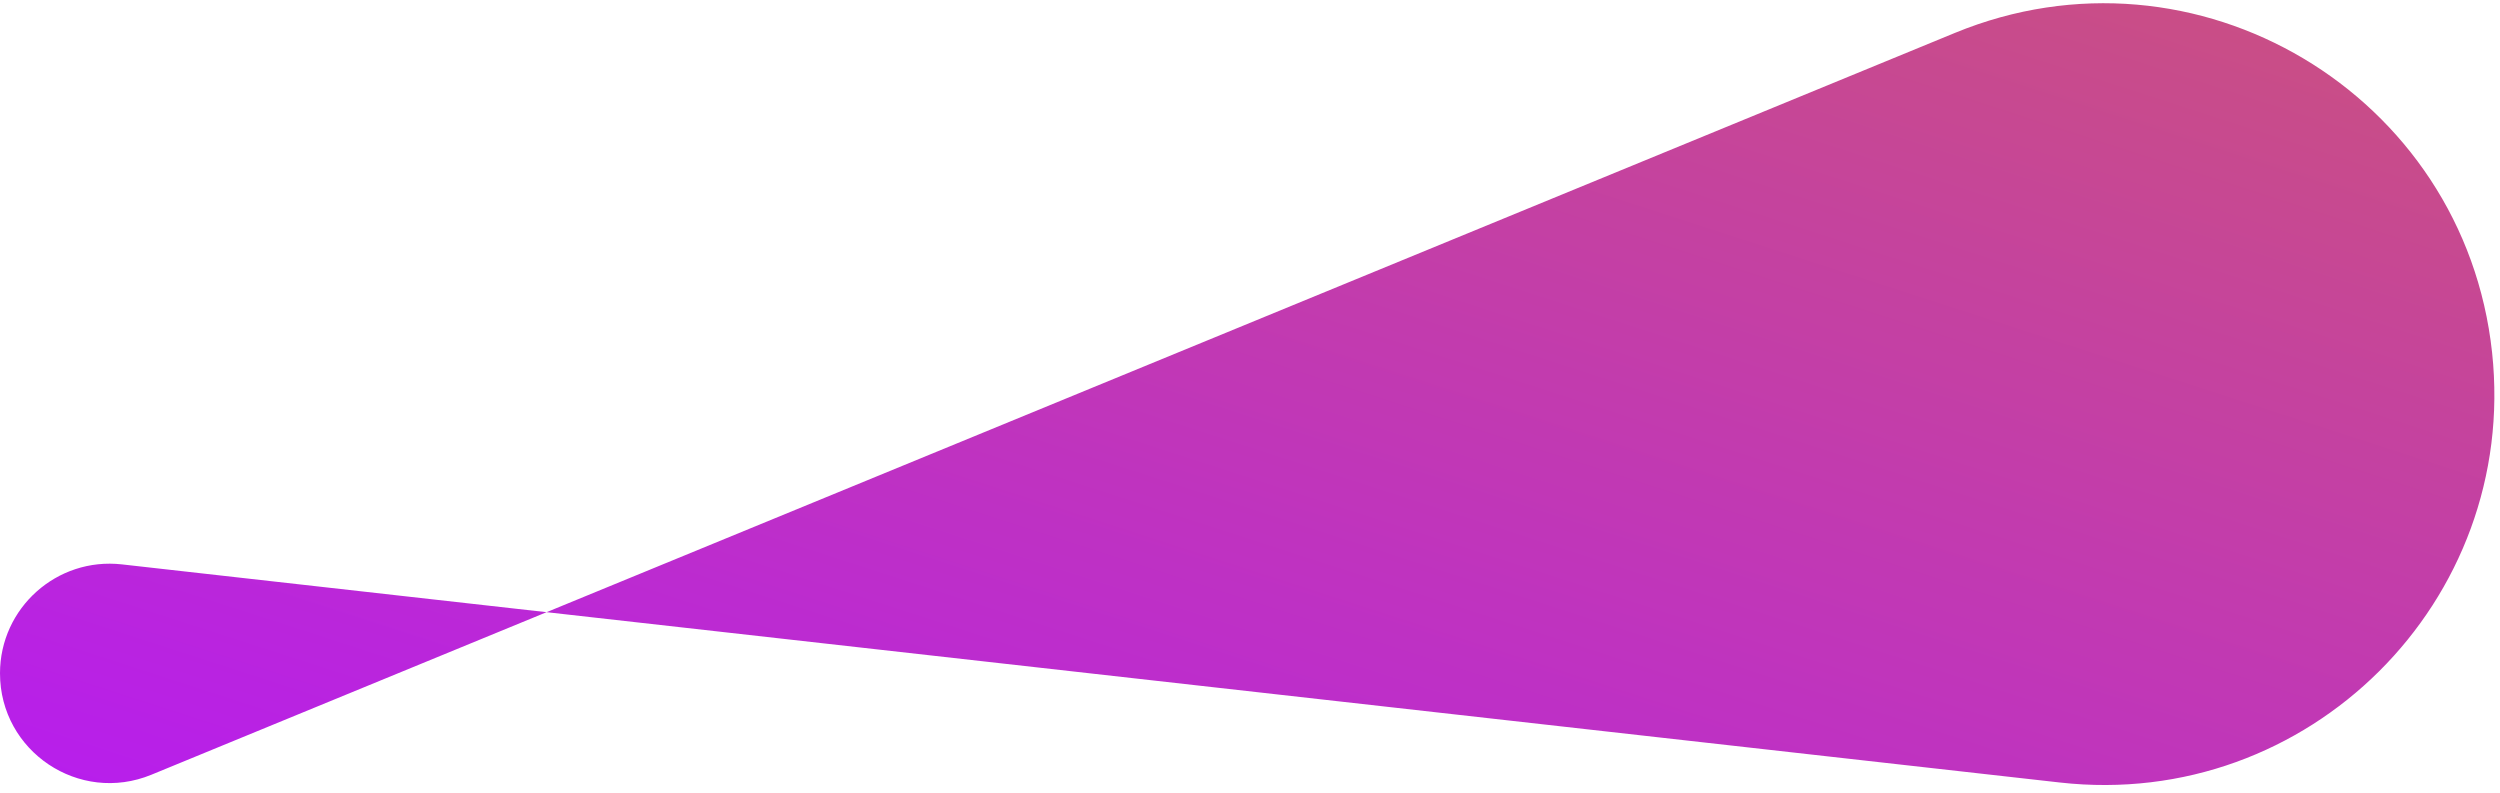
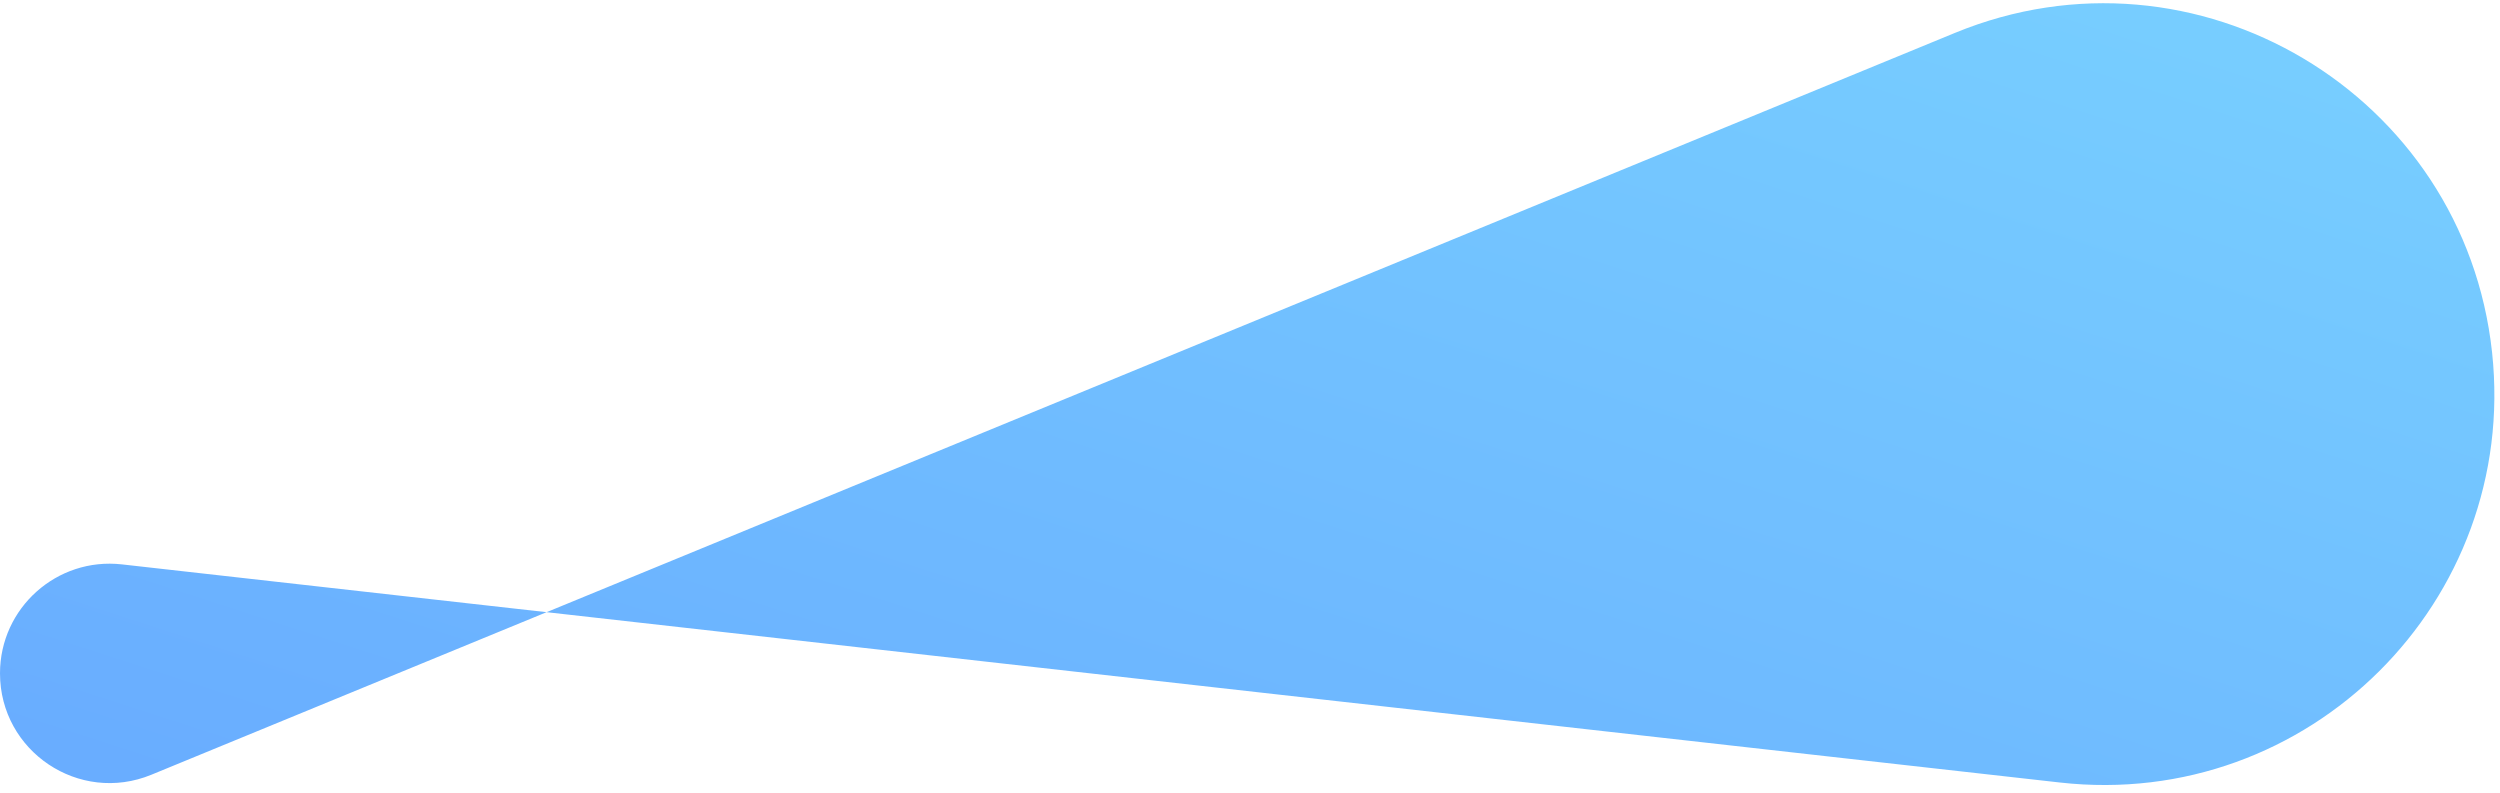
<svg xmlns="http://www.w3.org/2000/svg" width="227" height="72" viewBox="0 0 227 72" fill="none">
  <path d="M0 61.139C0 55.2 5.167 50.582 11.07 51.246L187.039 71.052C209.597 73.591 228.703 54.584 226.282 32.013C223.76 8.503 199.379 -6.008 177.511 2.986L13.743 70.347C7.191 73.042 0 68.225 0 61.139Z" fill="url(#paint0_linear_2160_23)" />
  <defs>
    <linearGradient id="paint0_linear_2160_23" x1="851.318" y1="47.553" x2="756.751" y2="339.402" gradientUnits="userSpaceOnUse">
-       <stop stop-color="#DF8908" />
-       <stop offset="1" stop-color="#B415FF" />
+       <stop stop-color="#89f7fe" />
+       <stop offset="1" stop-color="#66a6ff" />
    </linearGradient>
  </defs>
</svg>
